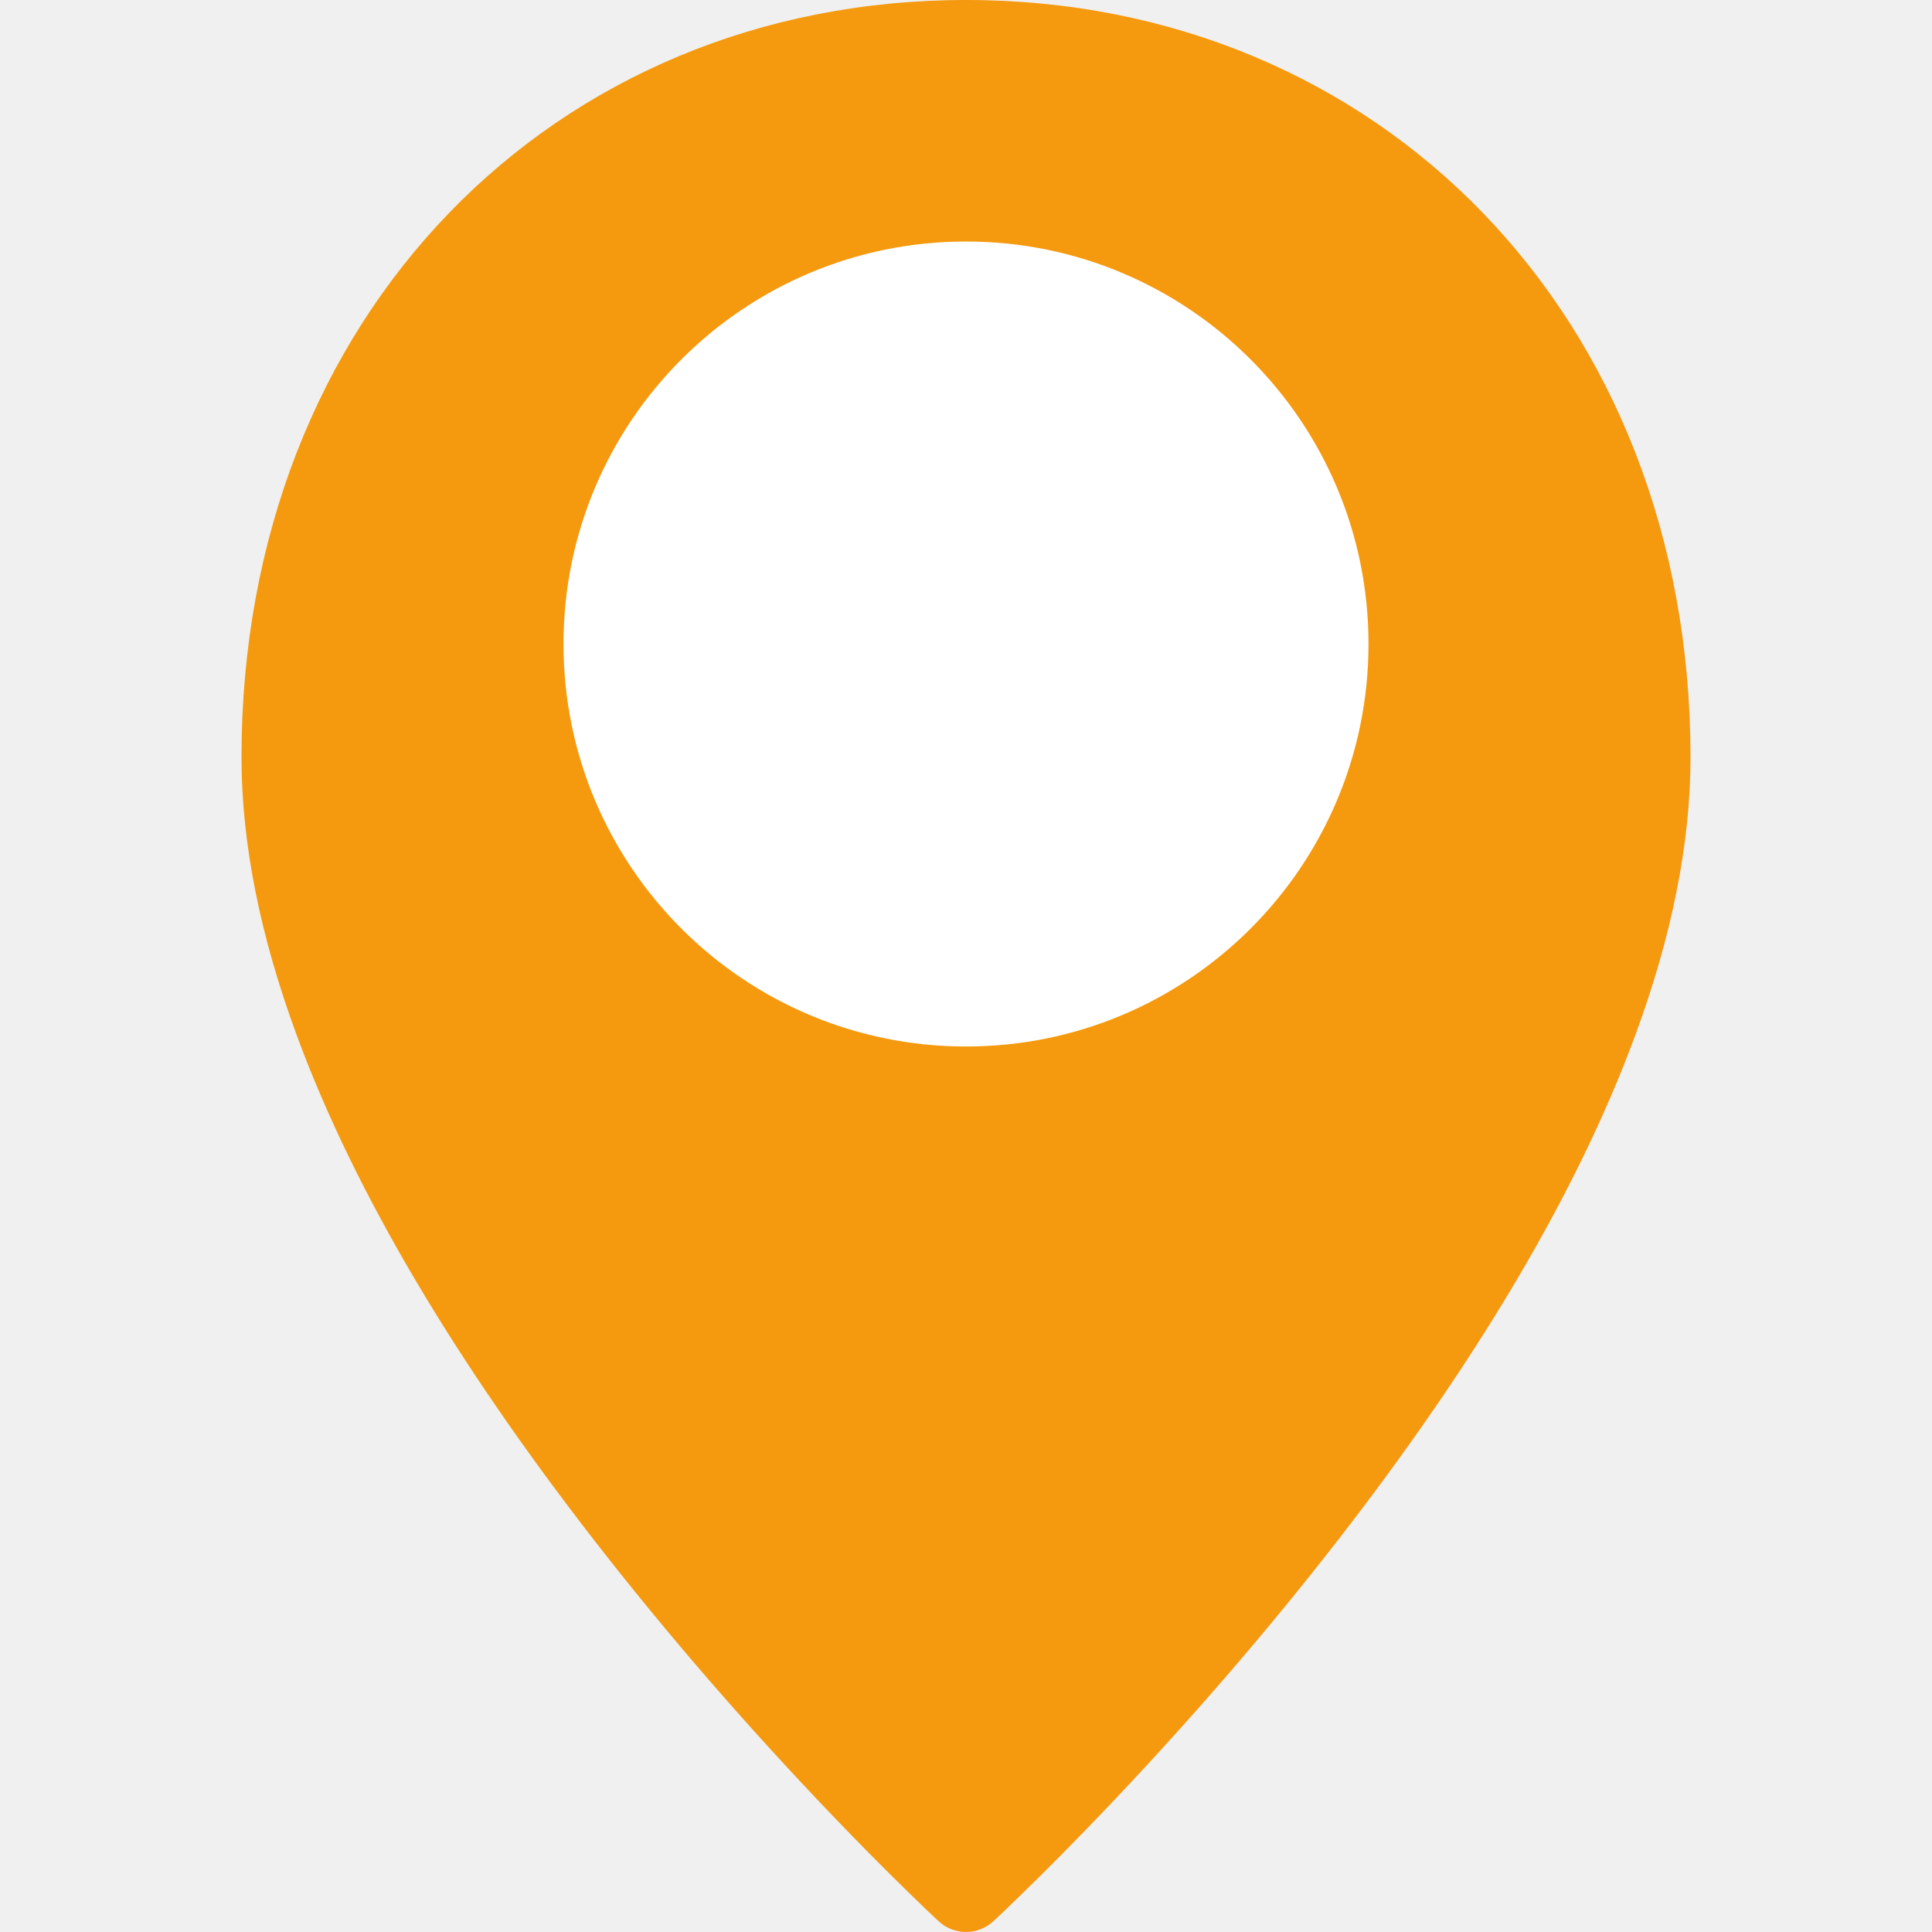
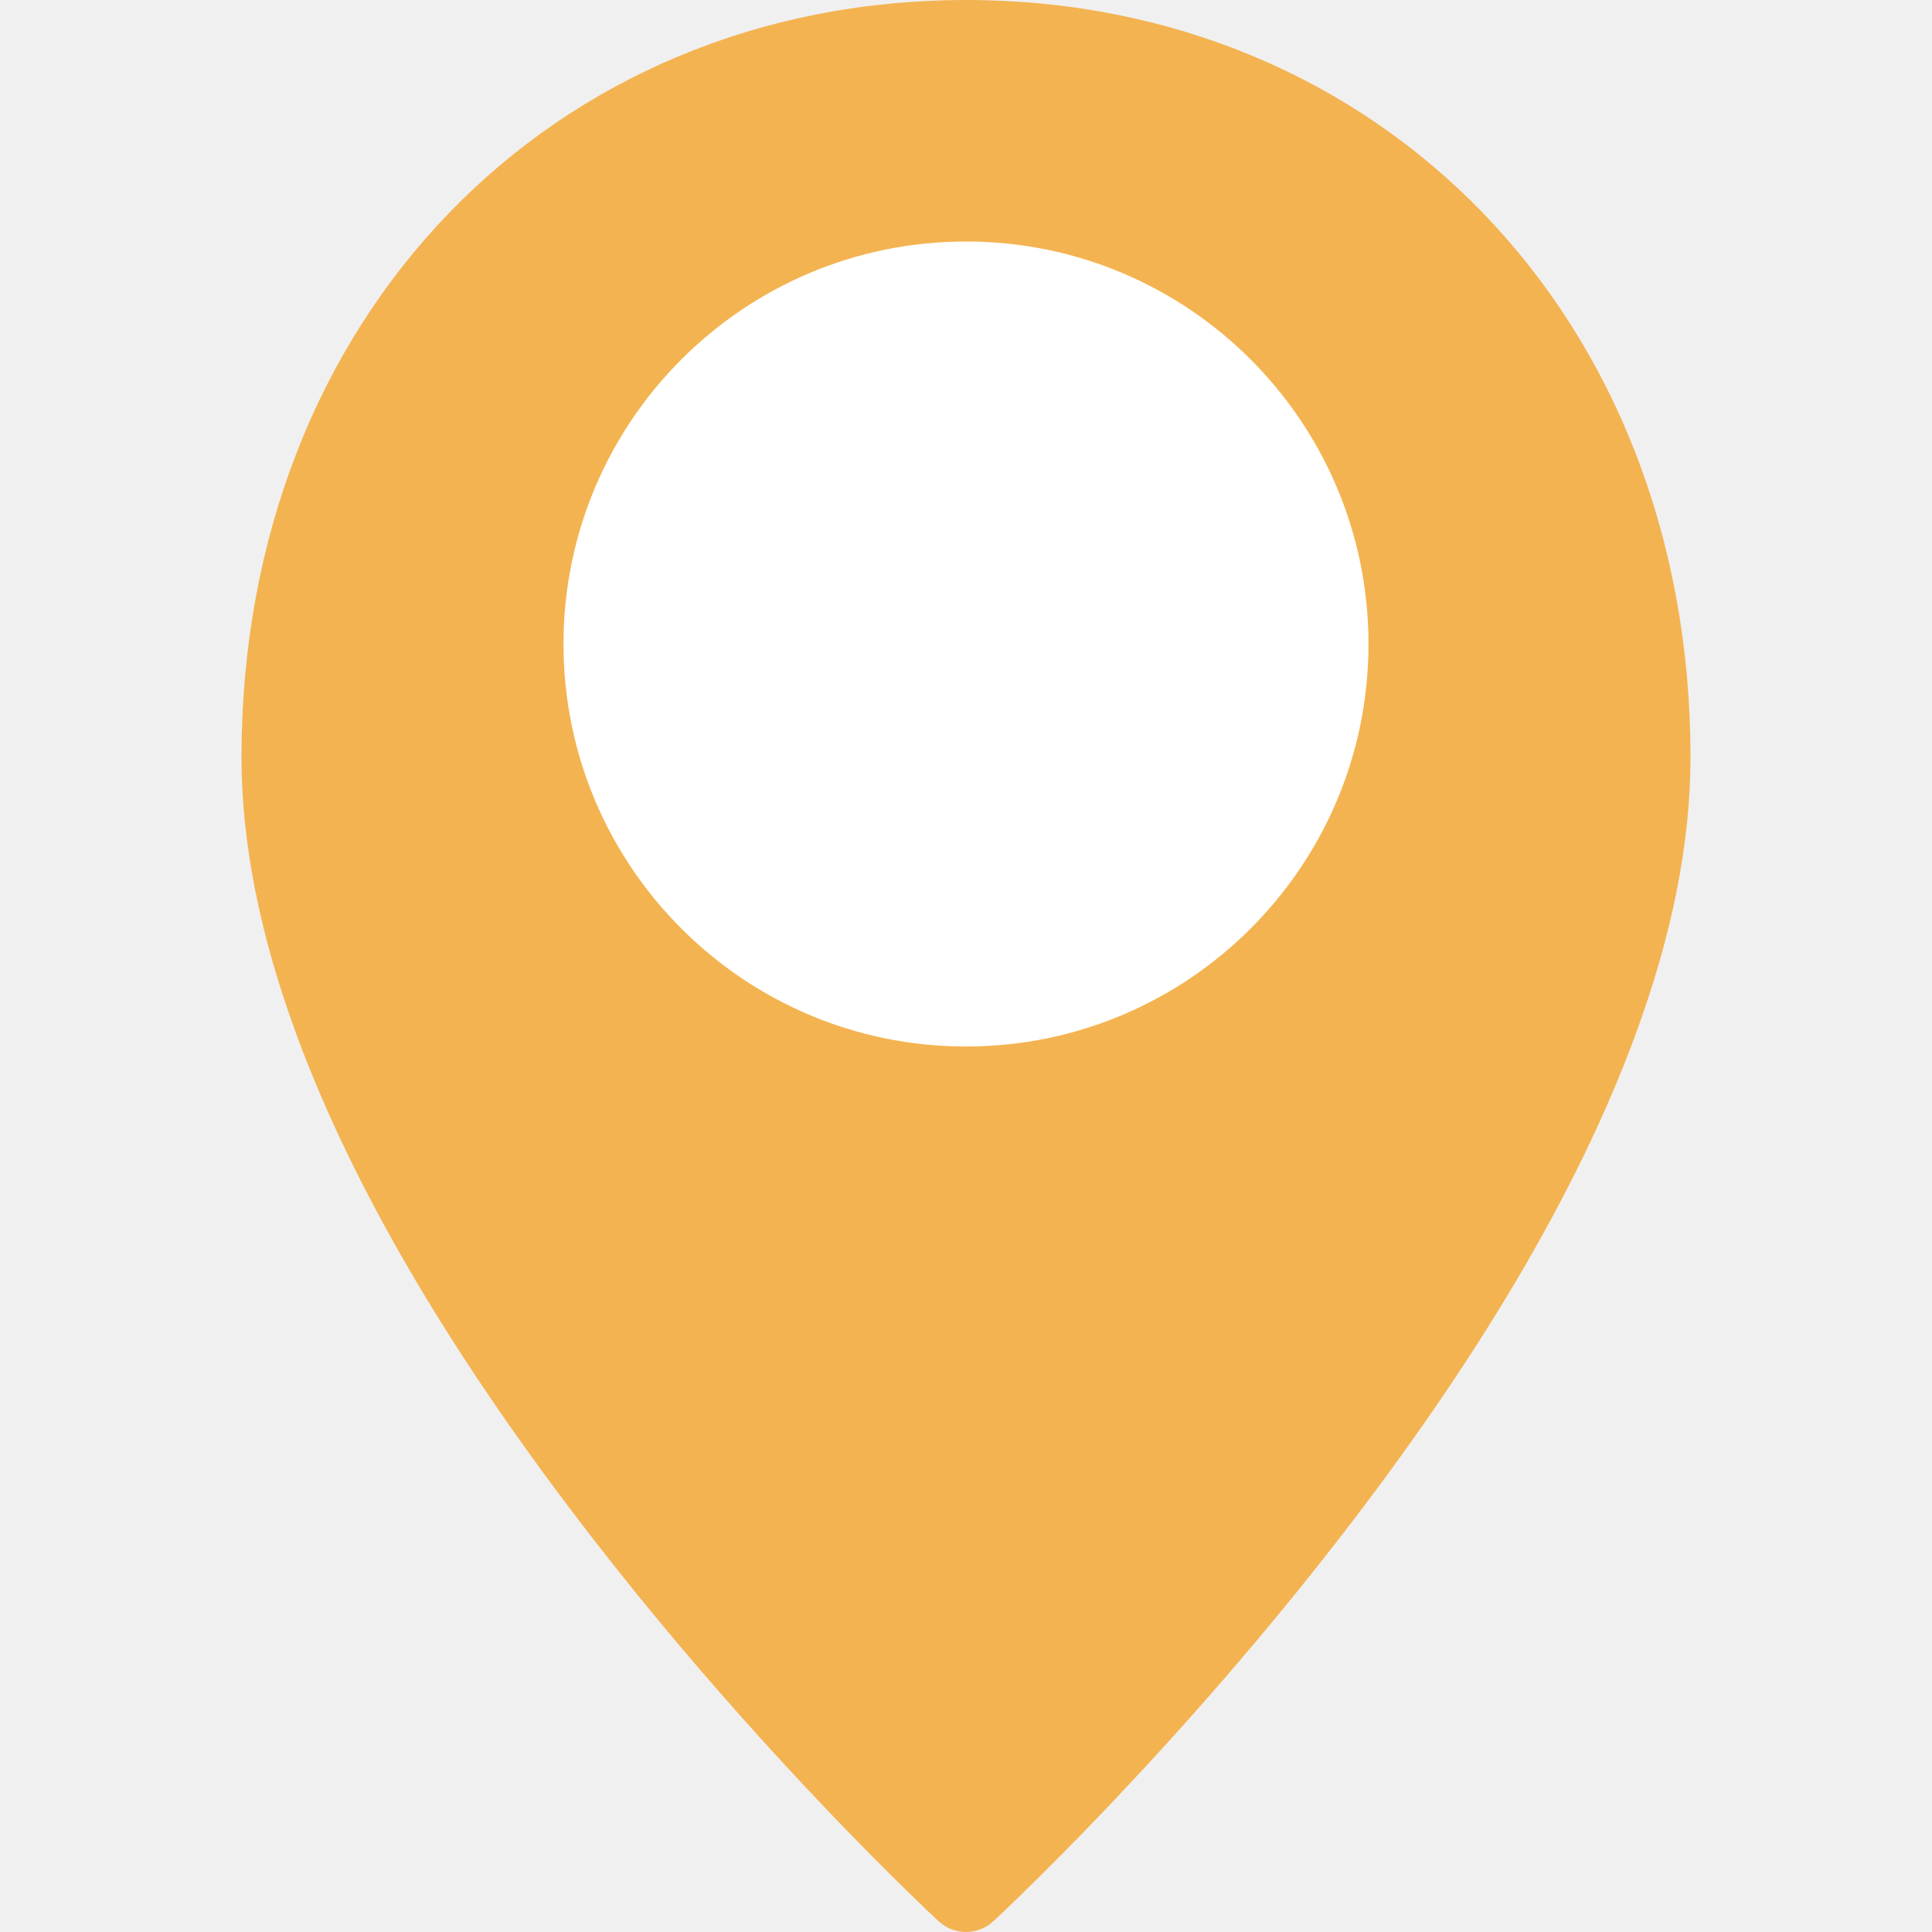
<svg xmlns="http://www.w3.org/2000/svg" width="24" height="24" viewBox="0 0 24 24" fill="none">
-   <path d="M12.339 23.867C12.148 24.044 11.852 24.044 11.661 23.867C11.591 23.803 11.463 23.682 11.286 23.508C10.991 23.221 10.663 22.89 10.31 22.521C9.303 21.467 8.296 20.315 7.355 19.1C5.693 16.955 4.419 14.85 3.686 12.86C3.237 11.642 3 10.487 3 9.406C3 3.92 6.875 0 12 0C17.125 0 21 3.92 21 9.406C21 10.487 20.763 11.642 20.314 12.86C19.581 14.85 18.307 16.955 16.645 19.1C15.704 20.315 14.697 21.467 13.69 22.521C13.337 22.89 13.009 23.221 12.714 23.508C12.537 23.682 12.409 23.803 12.339 23.867Z" fill="rgba(245, 153, 14, 1)" />
+   <path d="M12.339 23.867C12.148 24.044 11.852 24.044 11.661 23.867C11.591 23.803 11.463 23.682 11.286 23.508C10.991 23.221 10.663 22.89 10.31 22.521C9.303 21.467 8.296 20.315 7.355 19.1C5.693 16.955 4.419 14.85 3.686 12.86C3.237 11.642 3 10.487 3 9.406C3 3.92 6.875 0 12 0C17.125 0 21 3.92 21 9.406C21 10.487 20.763 11.642 20.314 12.86C19.581 14.85 18.307 16.955 16.645 19.1C15.704 20.315 14.697 21.467 13.69 22.521C13.337 22.89 13.009 23.221 12.714 23.508C12.537 23.682 12.409 23.803 12.339 23.867Z" fill="rgba(245, 153, 14, 0.7)" />
  <path d="M12 13C9.239 13 7 10.761 7 8C7 5.239 9.239 3 12 3C14.761 3 17 5.239 17 8C17 10.761 14.761 13 12 13Z" fill="white" />
</svg>
